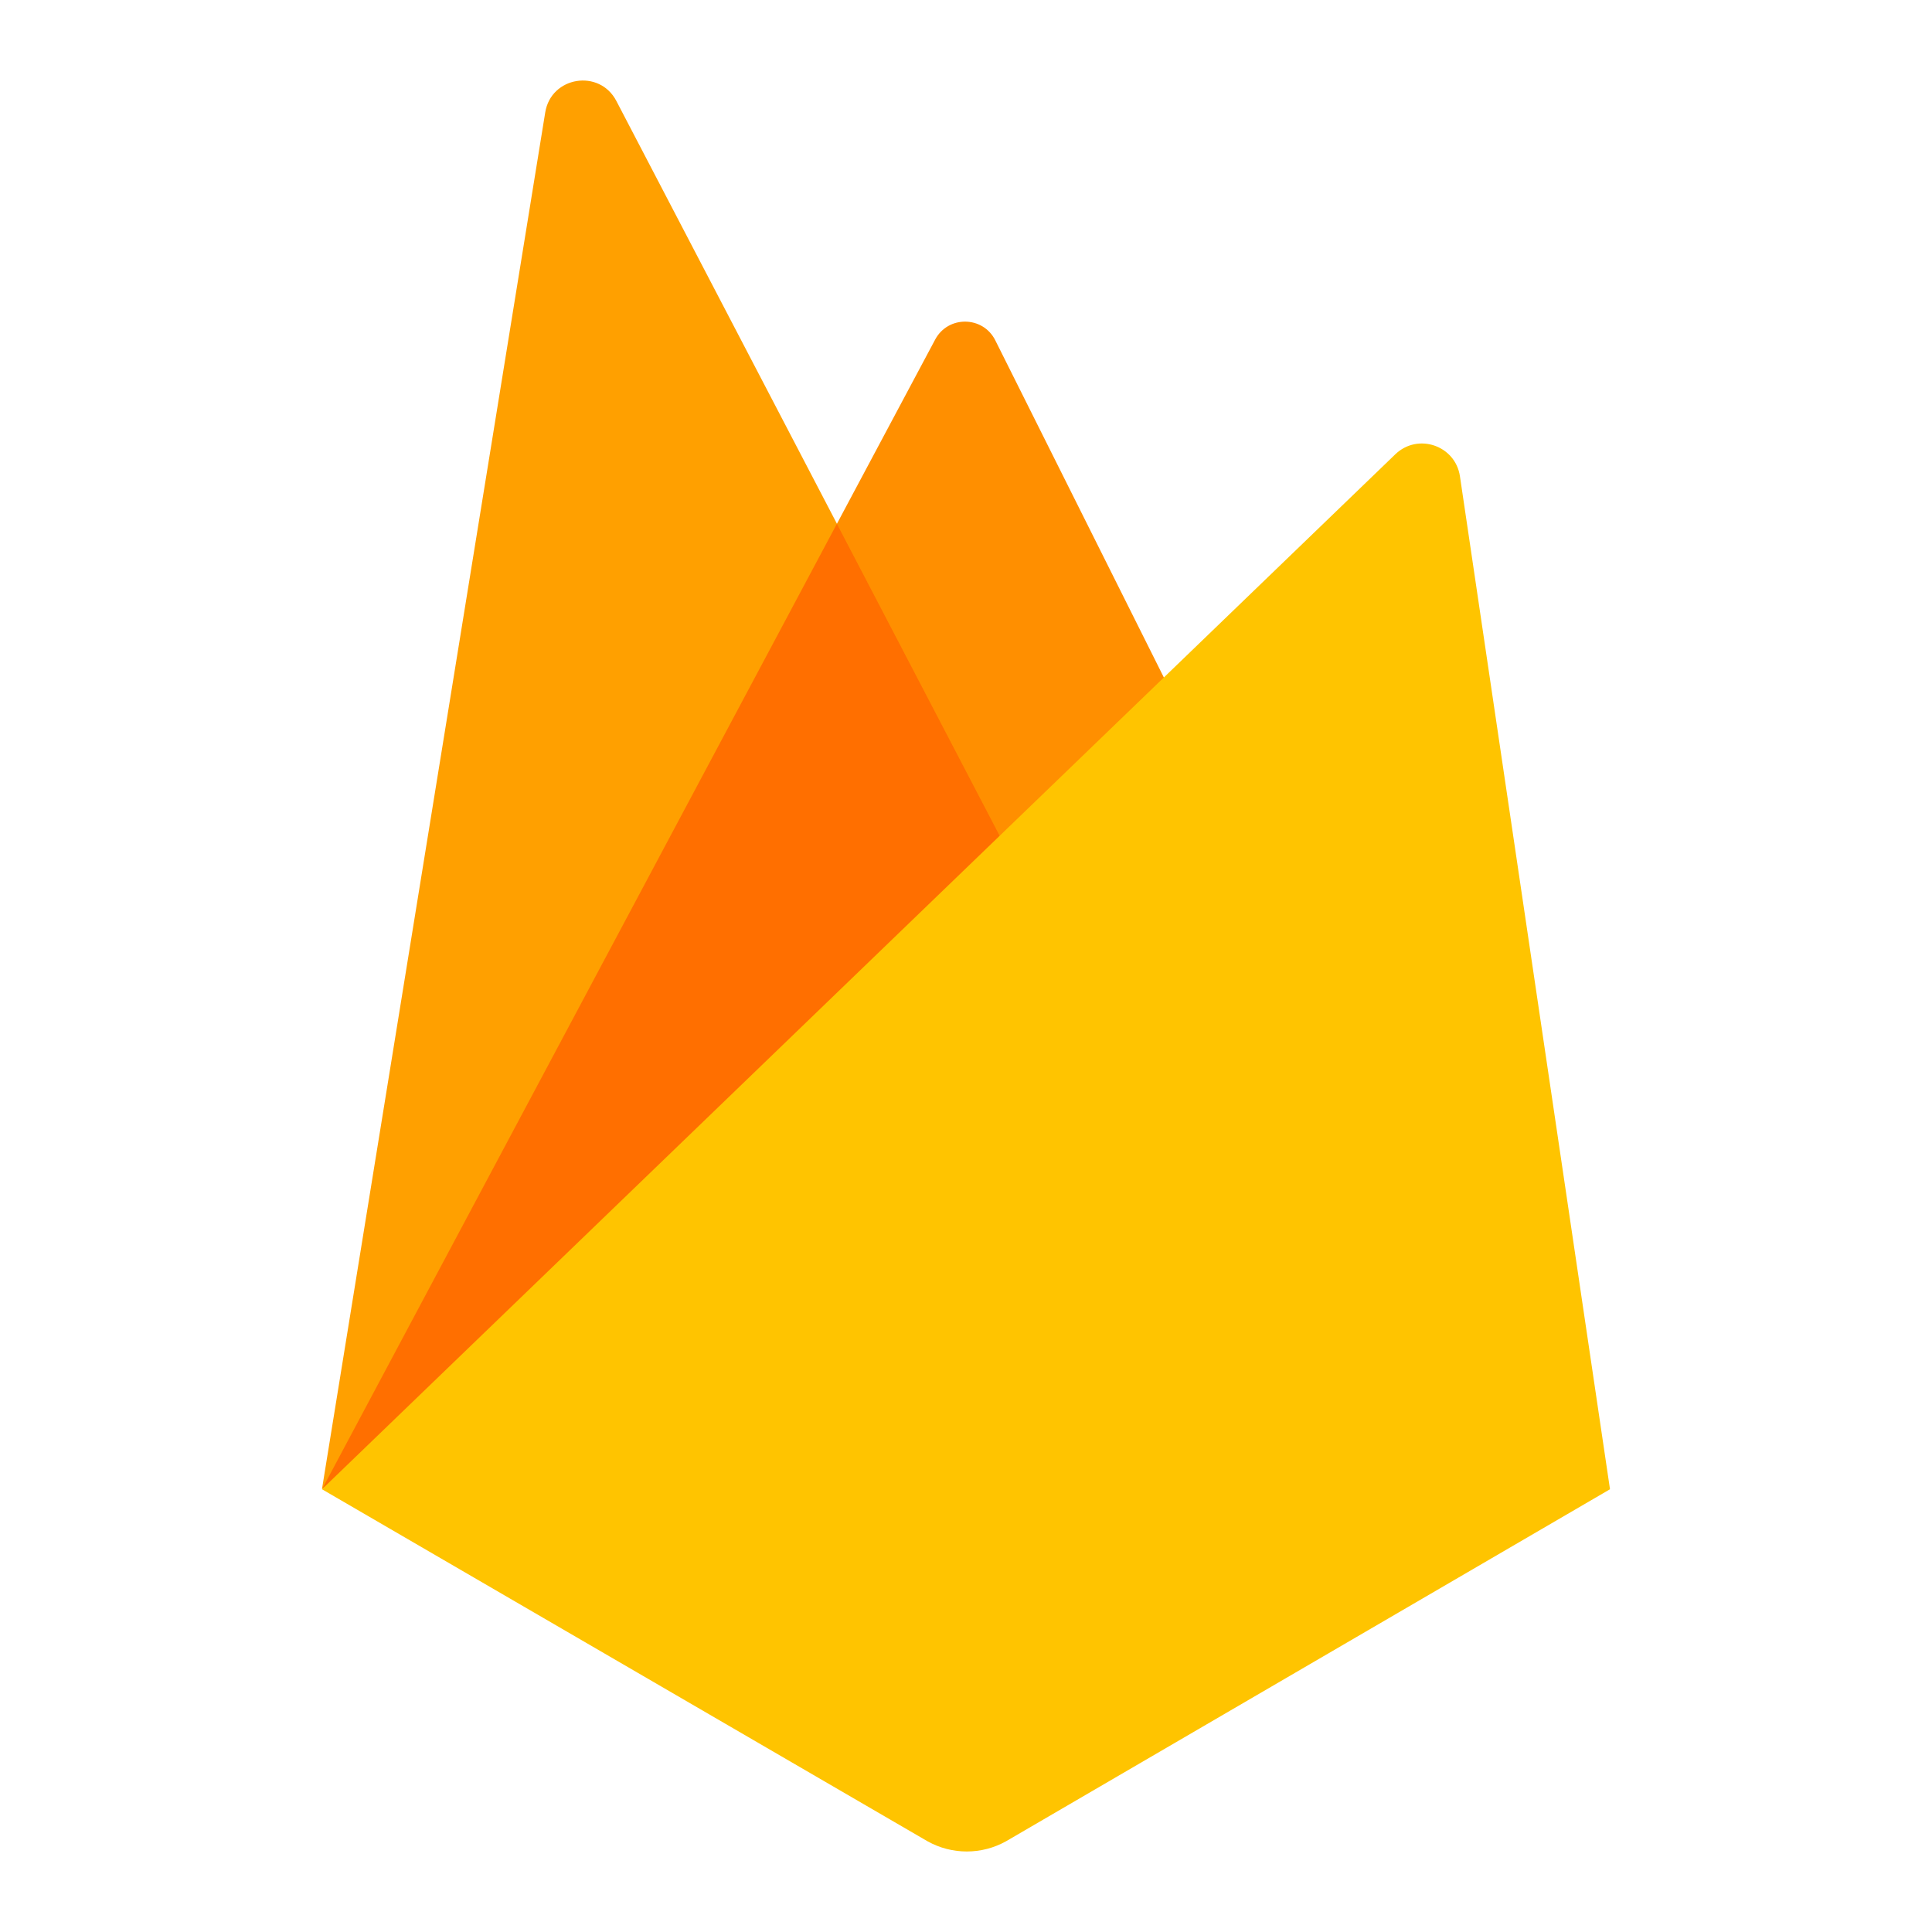
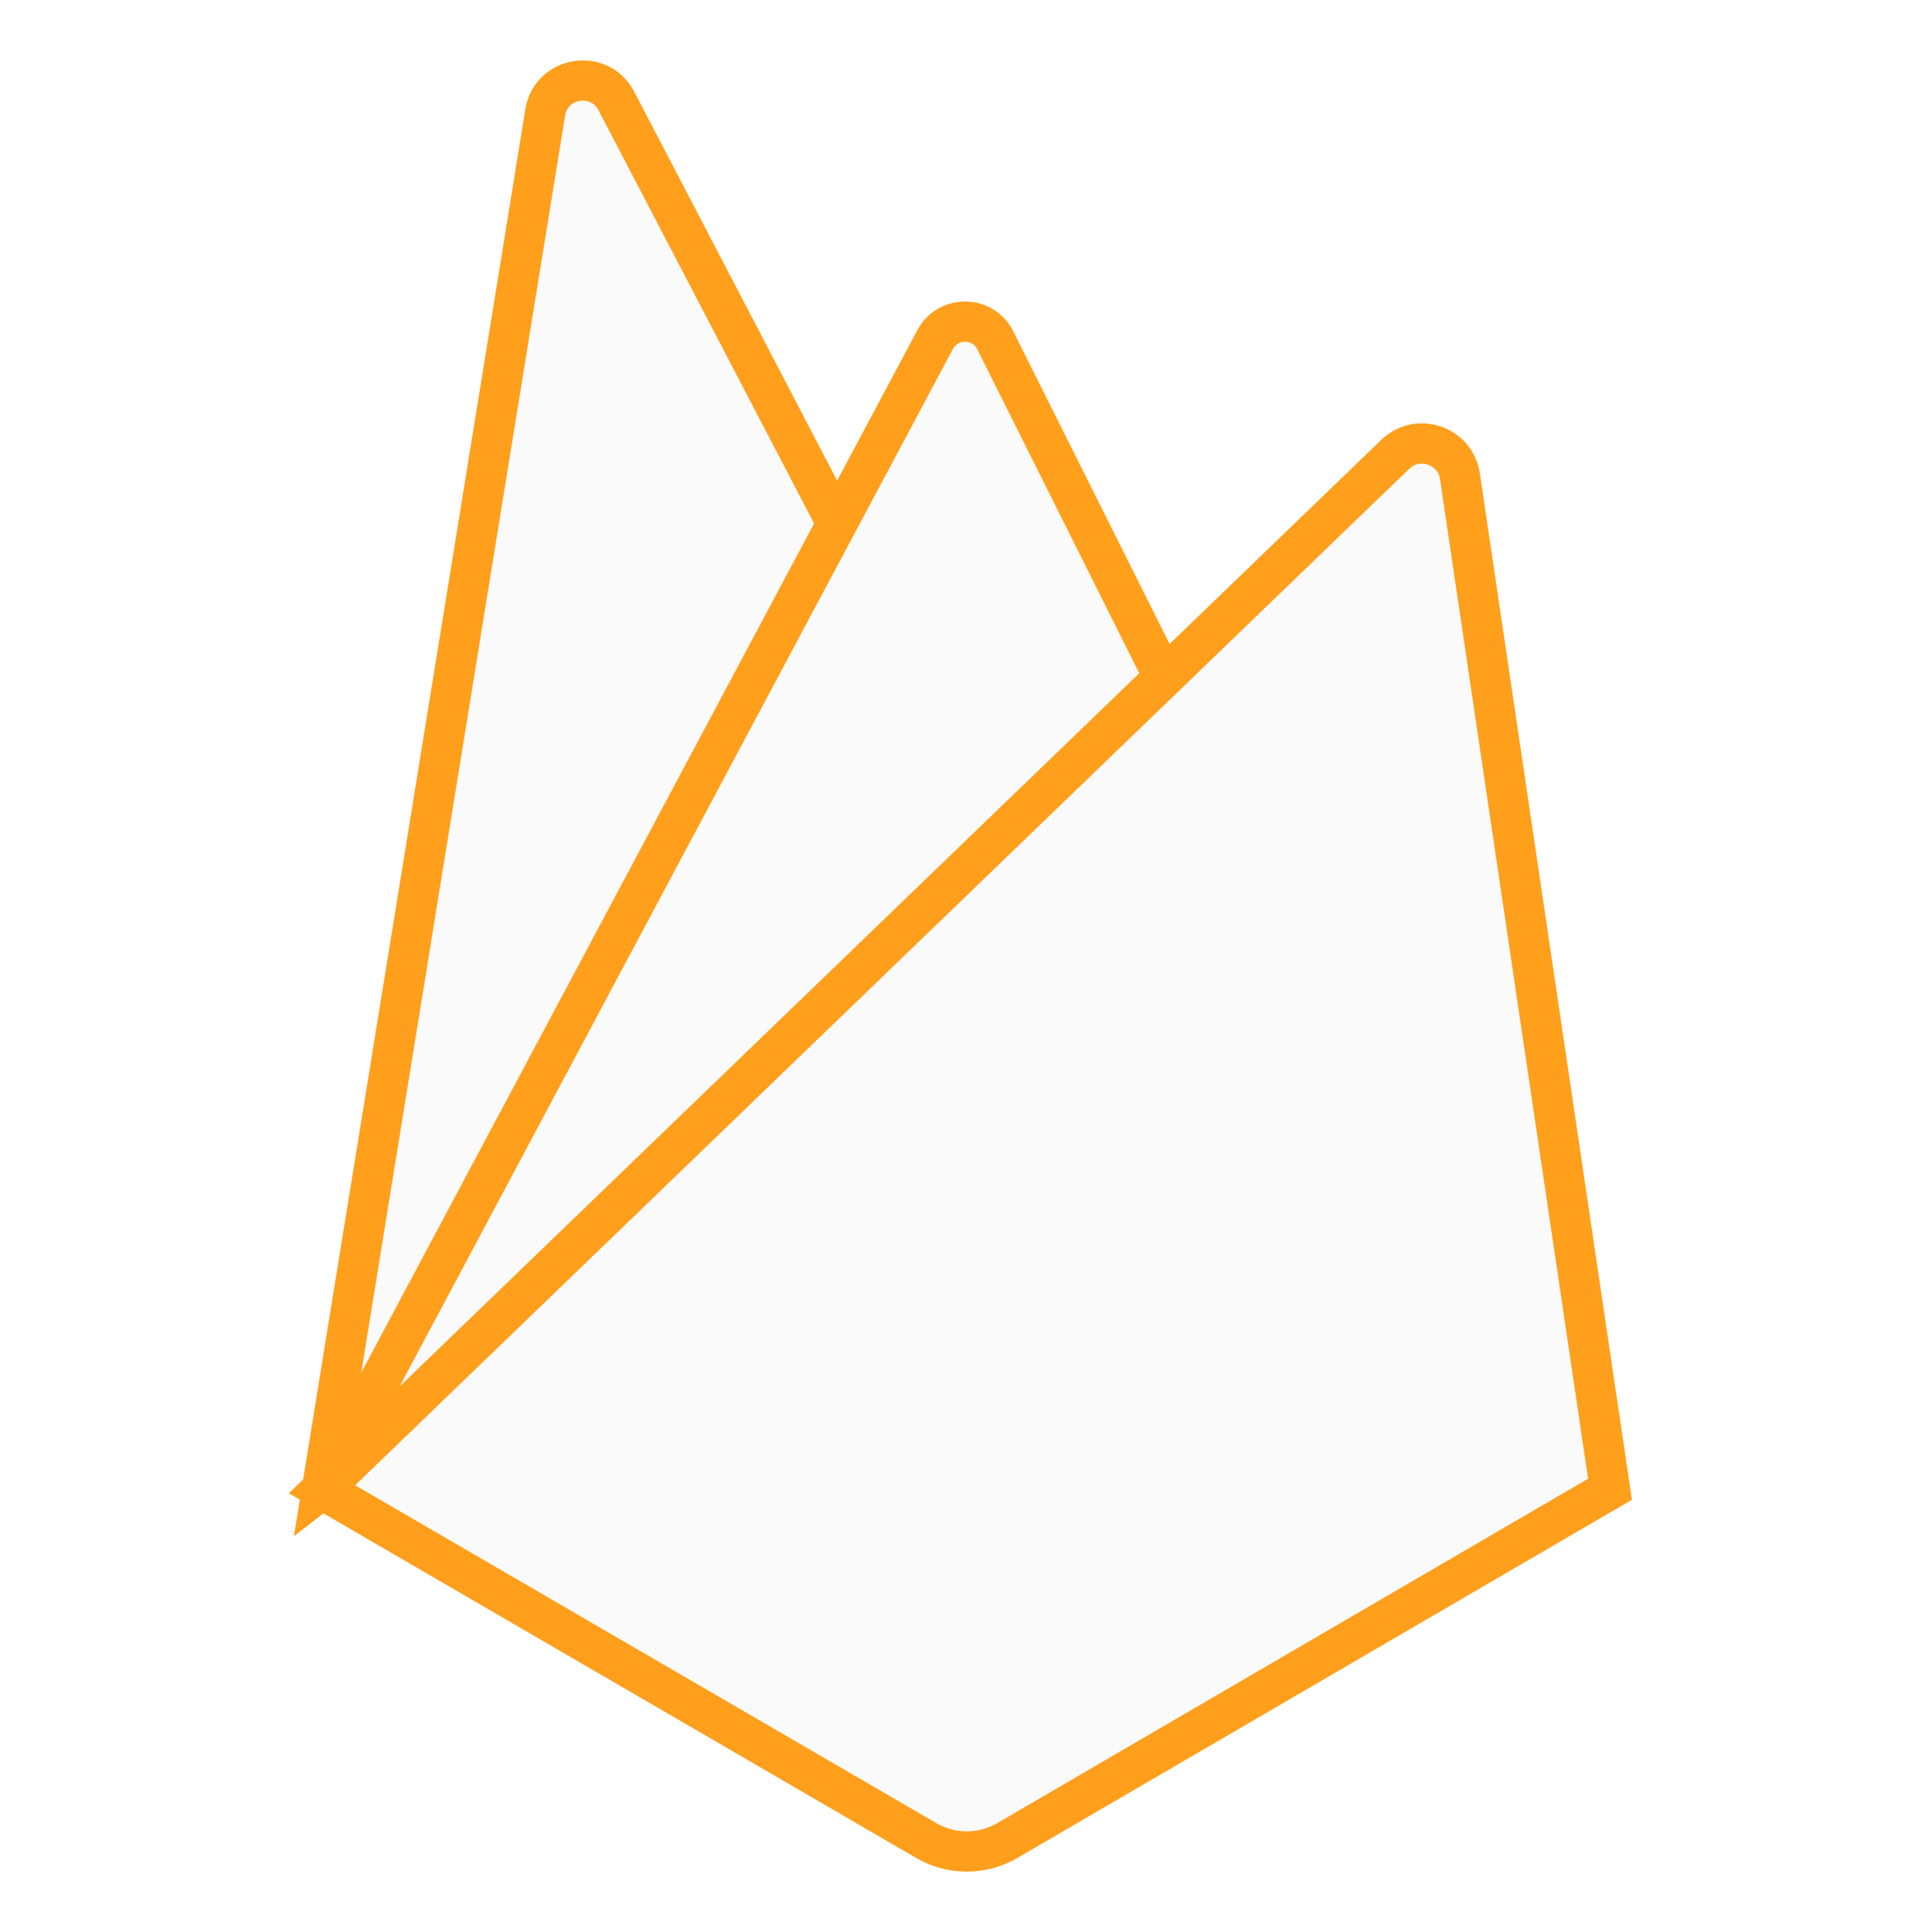
<svg xmlns="http://www.w3.org/2000/svg" x="0px" y="0px" width="48" height="48" viewBox="0 0 48 48" style=" fill:#000000;">
-   <path fill="#ff8f00" d="M8,37L23.234,8.436c0.321-0.602,1.189-0.591,1.494,0.02L30,19L8,37z" />
-   <path fill="#ffa000" d="M8,36.992l5.546-34.199c0.145-0.895,1.347-1.089,1.767-0.285L26,22.992L8,36.992z" />
-   <path fill="#ff6f00" d="M8.008 36.986L8.208 36.829 25.737 22.488 20.793 13.012z" />
-   <path fill="#ffc400" d="M8,37l26.666-25.713c0.559-0.539,1.492-0.221,1.606,0.547L40,37l-15,8.743 c-0.609,0.342-1.352,0.342-1.961,0L8,37z" />
+   <path fill="#fafafa" stroke="#ff9f1c" d="M8,36.992l5.546-34.199c0.145-0.895,1.347-1.089,1.767-0.285L26,22.992L8,36.992z" />
+   <path fill="#fafafa" stroke="#ff9f1c" d="M8.008 36.986L8.208 36.829 25.737 22.488 20.793 13.012z" />
+   <path fill="#fafafa" stroke="#ff9f1c" stroke-width="1" d="M8,37L23.234,8.436c0.321-0.602,1.189-0.591,1.494,0.02L30,19L8,37z" />
+   <path fill="#fafafa" stroke="#ff9f1c" d="M8,37l26.666-25.713c0.559-0.539,1.492-0.221,1.606,0.547L40,37l-15,8.743 c-0.609,0.342-1.352,0.342-1.961,0L8,37z" />
</svg>
